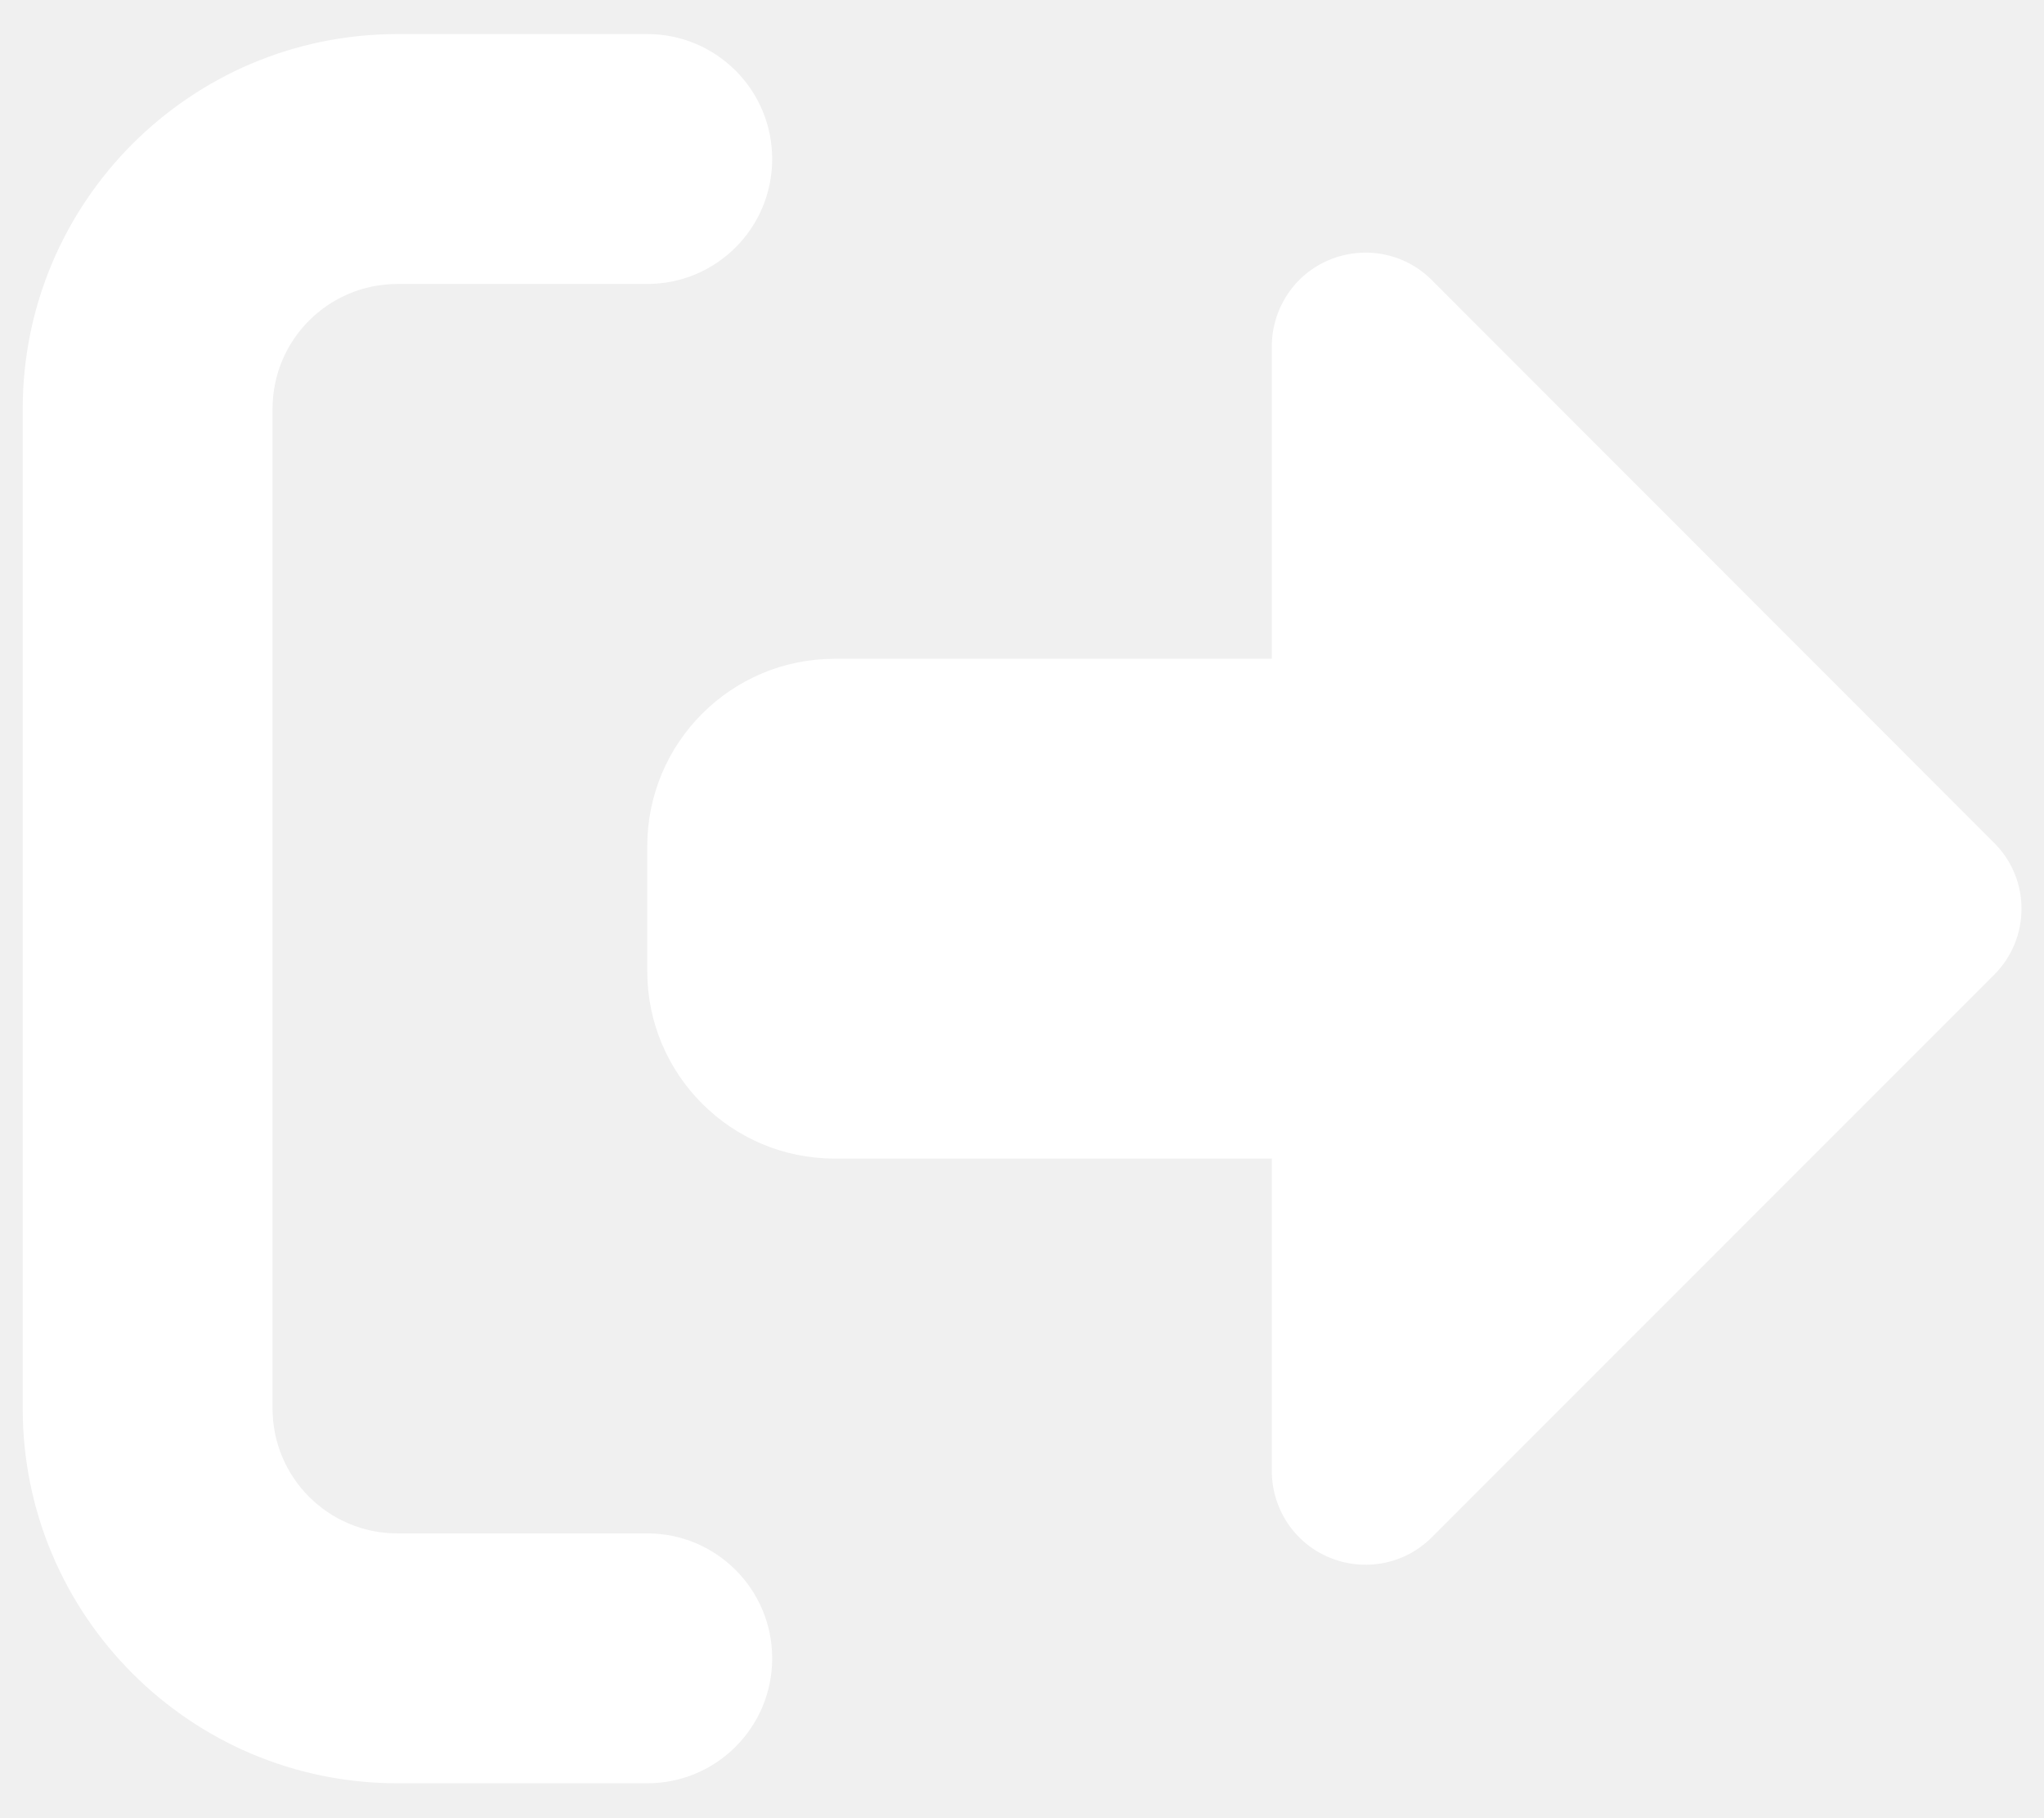
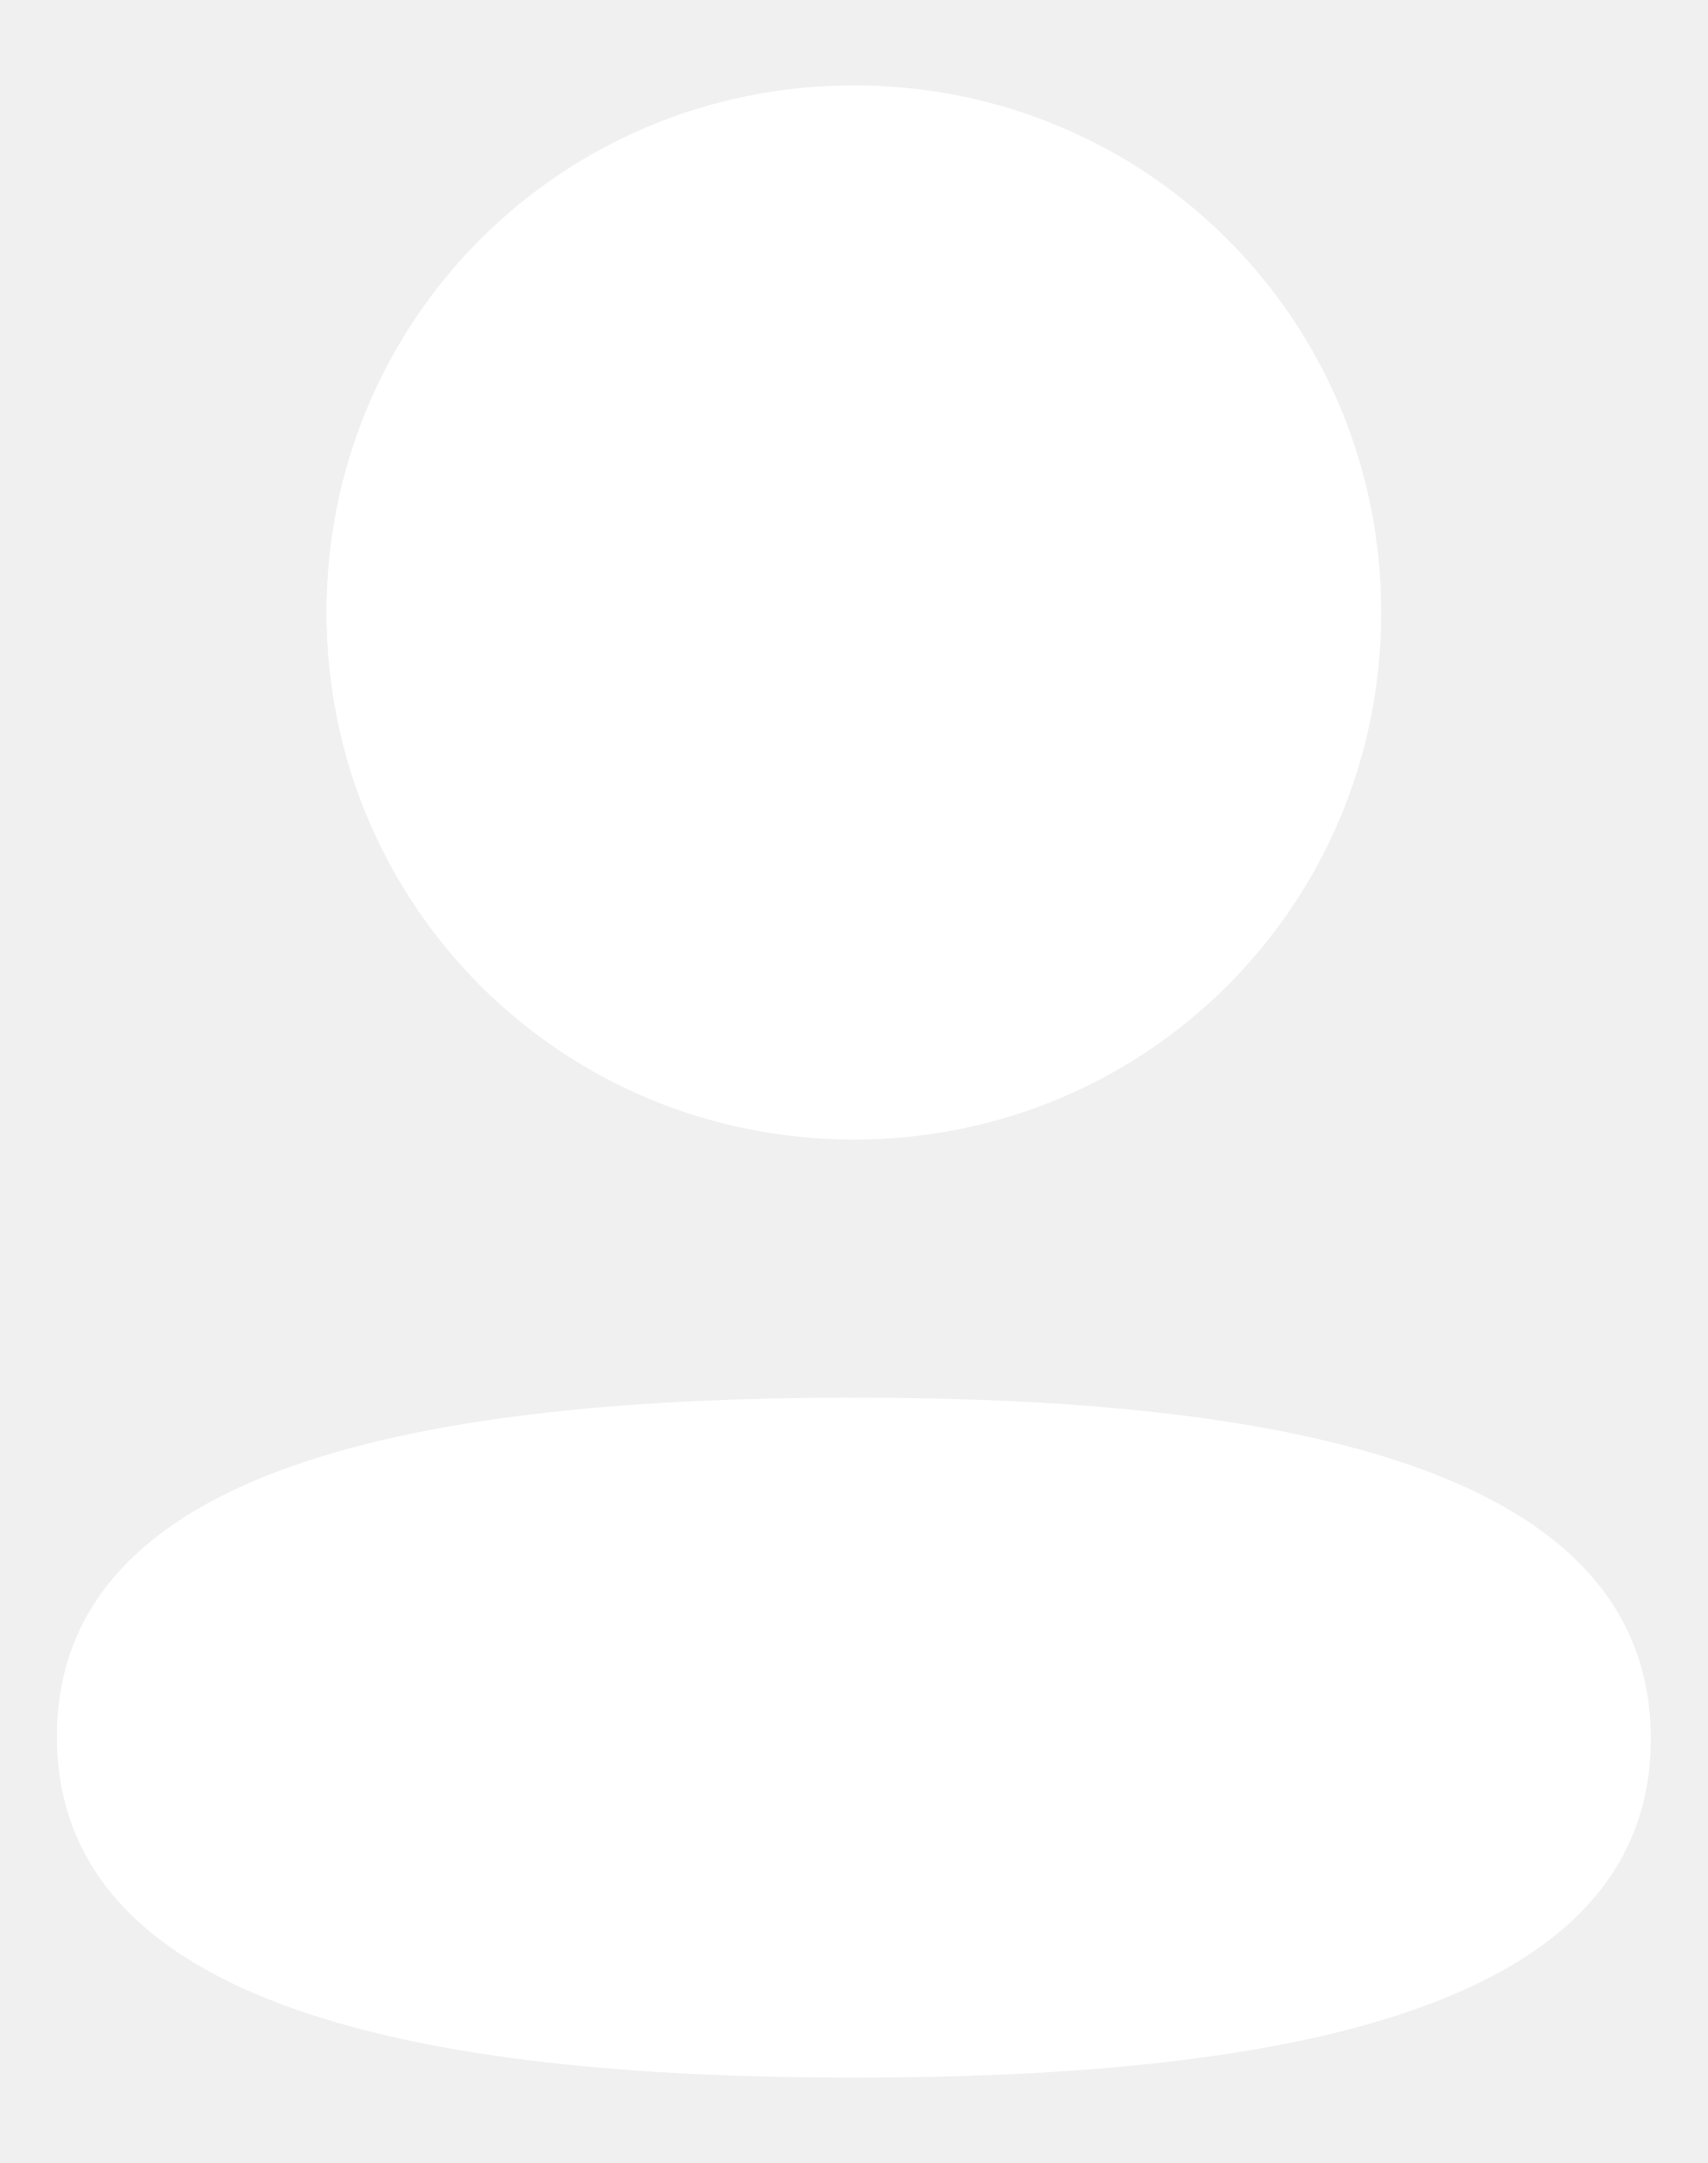
- <svg xmlns="http://www.w3.org/2000/svg" width="18" height="16" viewBox="0 0 18 16" fill="none">
-   <path d="M17.559 8.584C17.883 8.261 17.883 7.739 17.559 7.419L12.609 2.466C12.372 2.228 12.018 2.16 11.709 2.287C11.399 2.414 11.2 2.717 11.2 3.05V5.8H7.35C6.439 5.8 5.7 6.539 5.7 7.45V8.55C5.7 9.461 6.439 10.2 7.35 10.2H11.2V12.95C11.2 13.283 11.399 13.586 11.709 13.713C12.018 13.84 12.372 13.772 12.609 13.534L17.559 8.584ZM5.7 2.5C6.308 2.5 6.8 2.008 6.8 1.4C6.8 0.792 6.308 0.3 5.7 0.3H3.5C1.678 0.3 0.2 1.778 0.2 3.6V12.4C0.2 14.222 1.678 15.7 3.5 15.7H5.7C6.308 15.7 6.8 15.208 6.8 14.6C6.8 13.992 6.308 13.5 5.7 13.5H3.5C2.892 13.5 2.4 13.008 2.4 12.4V3.6C2.4 2.992 2.892 2.5 3.5 2.5H5.7Z" fill="white" />
+ <svg xmlns="http://www.w3.org/2000/svg" width="15" height="19" viewBox="0 0 15 19" fill="none">
+   <path fill-rule="evenodd" clip-rule="evenodd" d="M12.132 5.38C12.132 7.95 10.072 10.01 7.5 10.01C4.929 10.01 2.868 7.95 2.868 5.38C2.868 2.81 4.929 0.75 7.5 0.75C10.072 0.75 12.132 2.81 12.132 5.38ZM7.5 18.25C3.705 18.25 0.5 17.633 0.5 15.253C0.5 12.872 3.725 12.277 7.5 12.277C11.296 12.277 14.5 12.894 14.5 15.274C14.5 17.655 11.275 18.25 7.5 18.25Z" fill="white" />
</svg>
